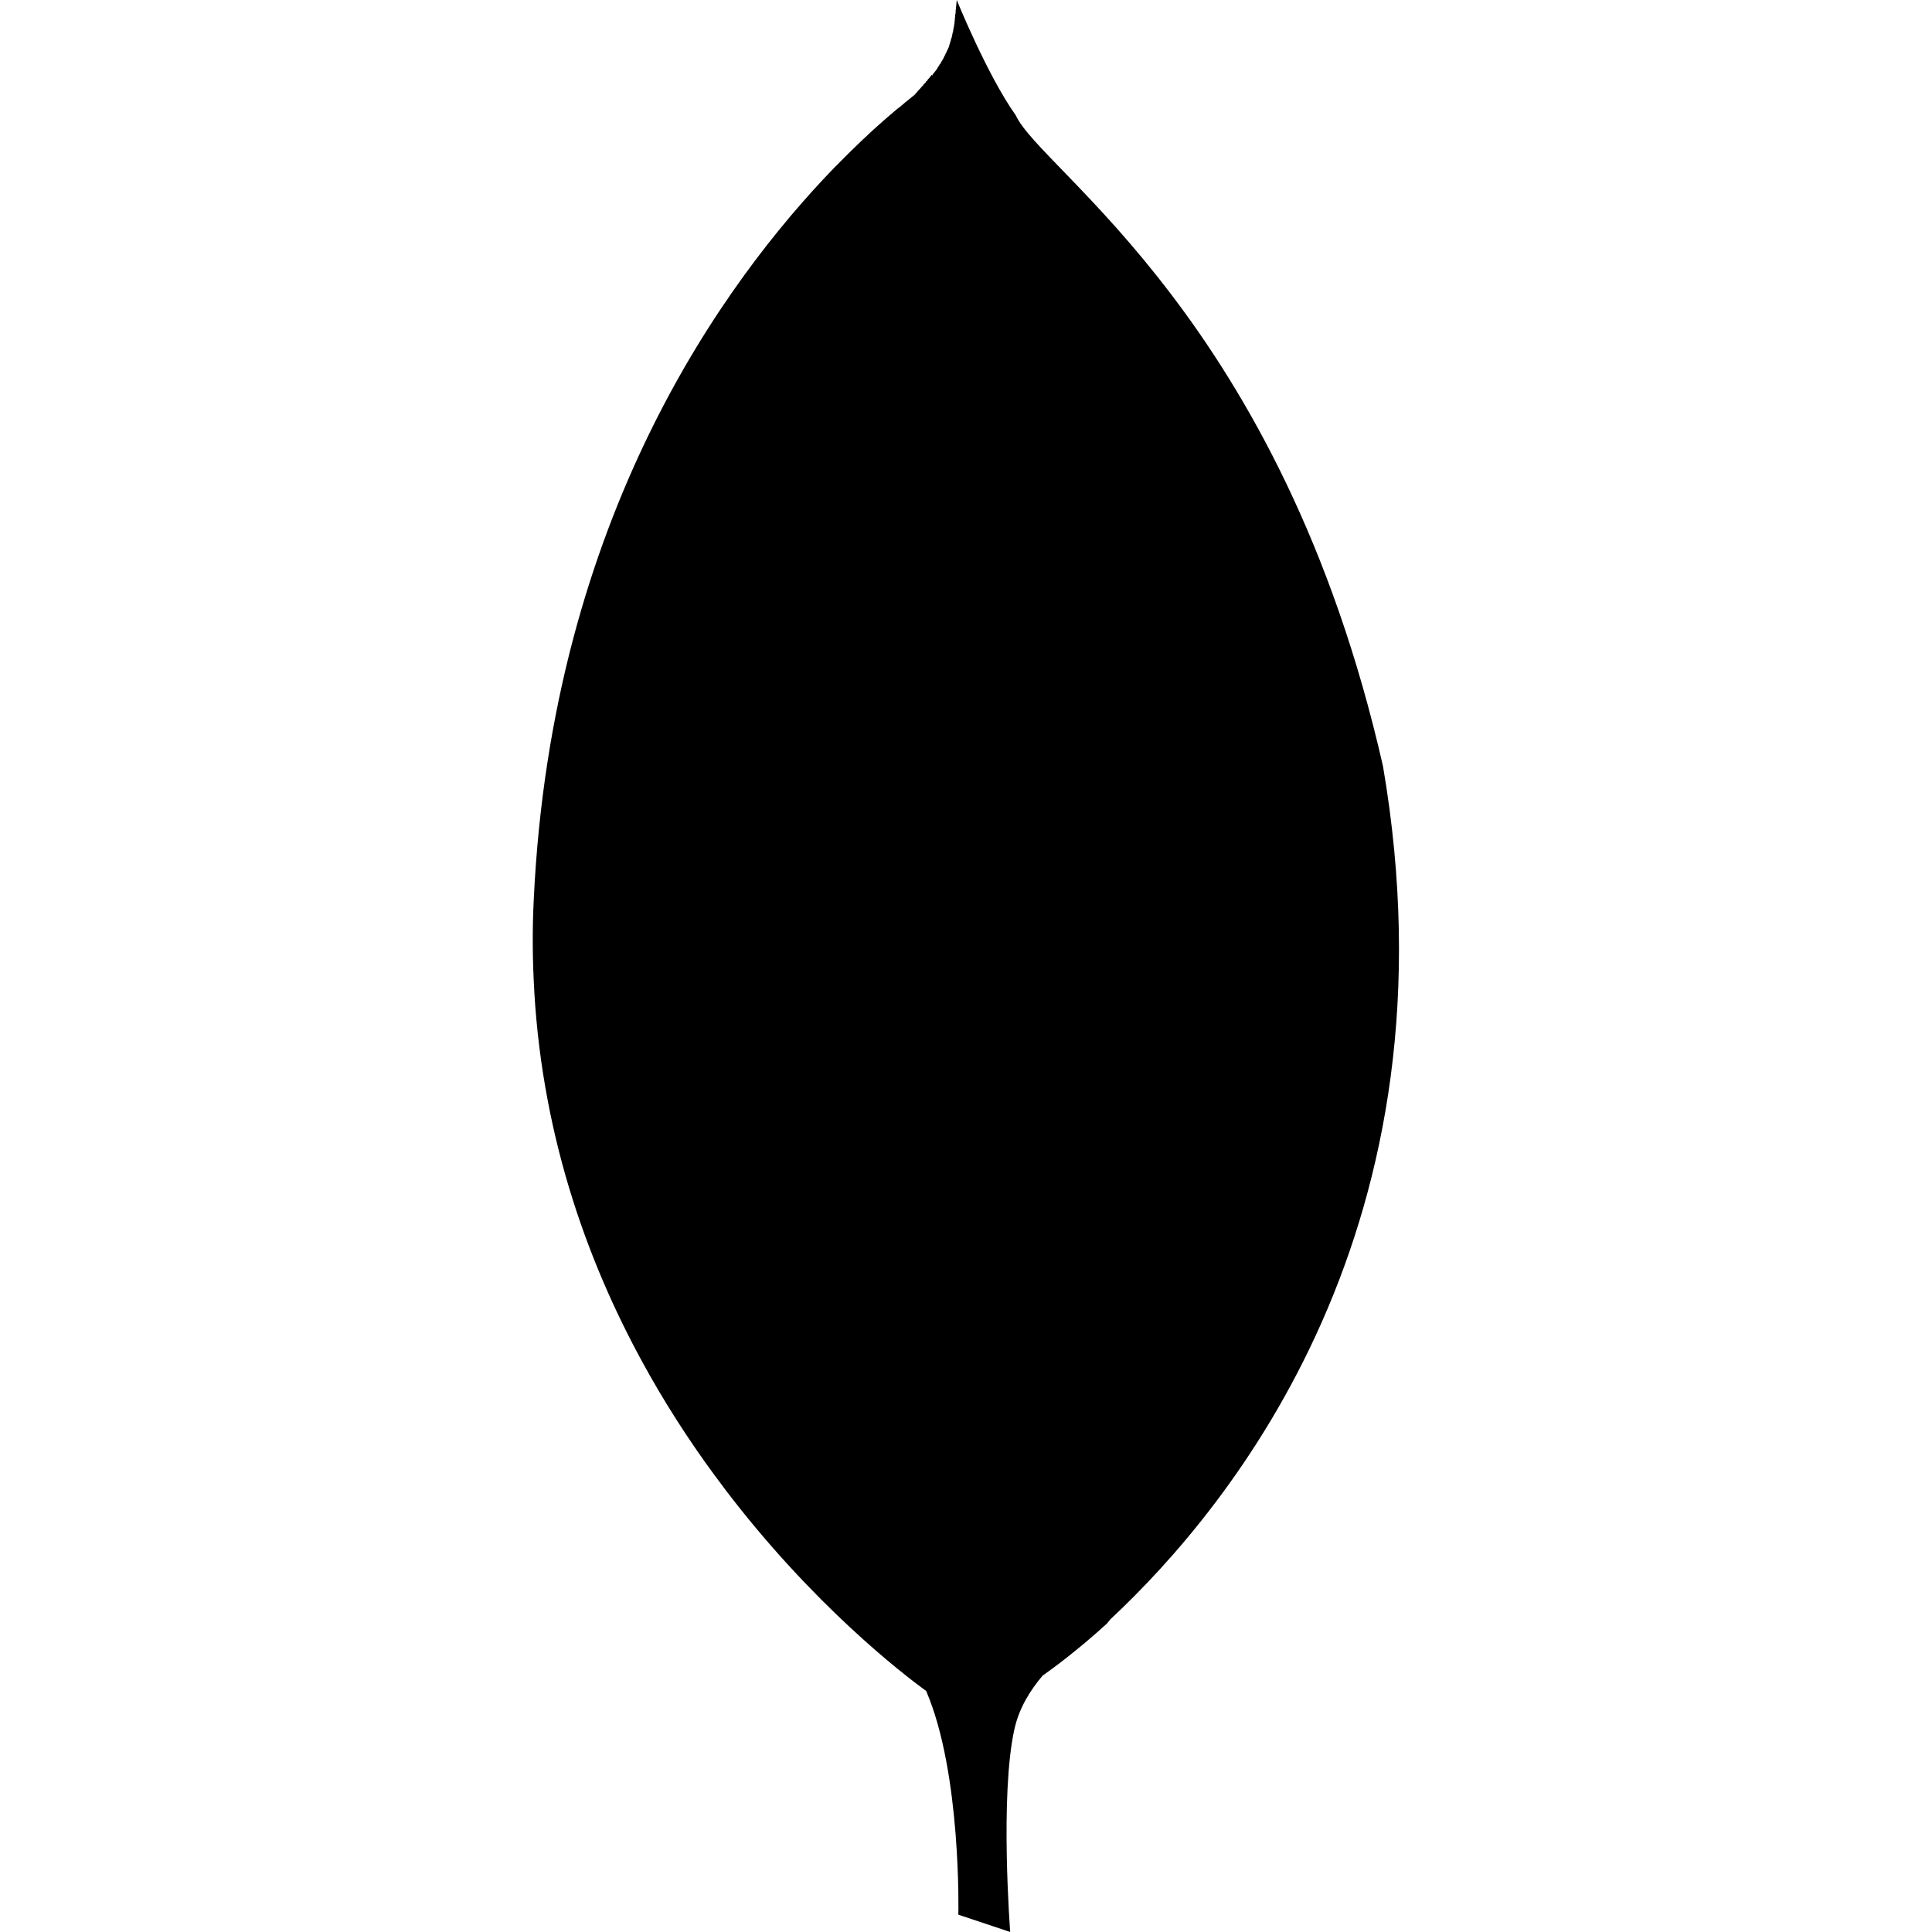
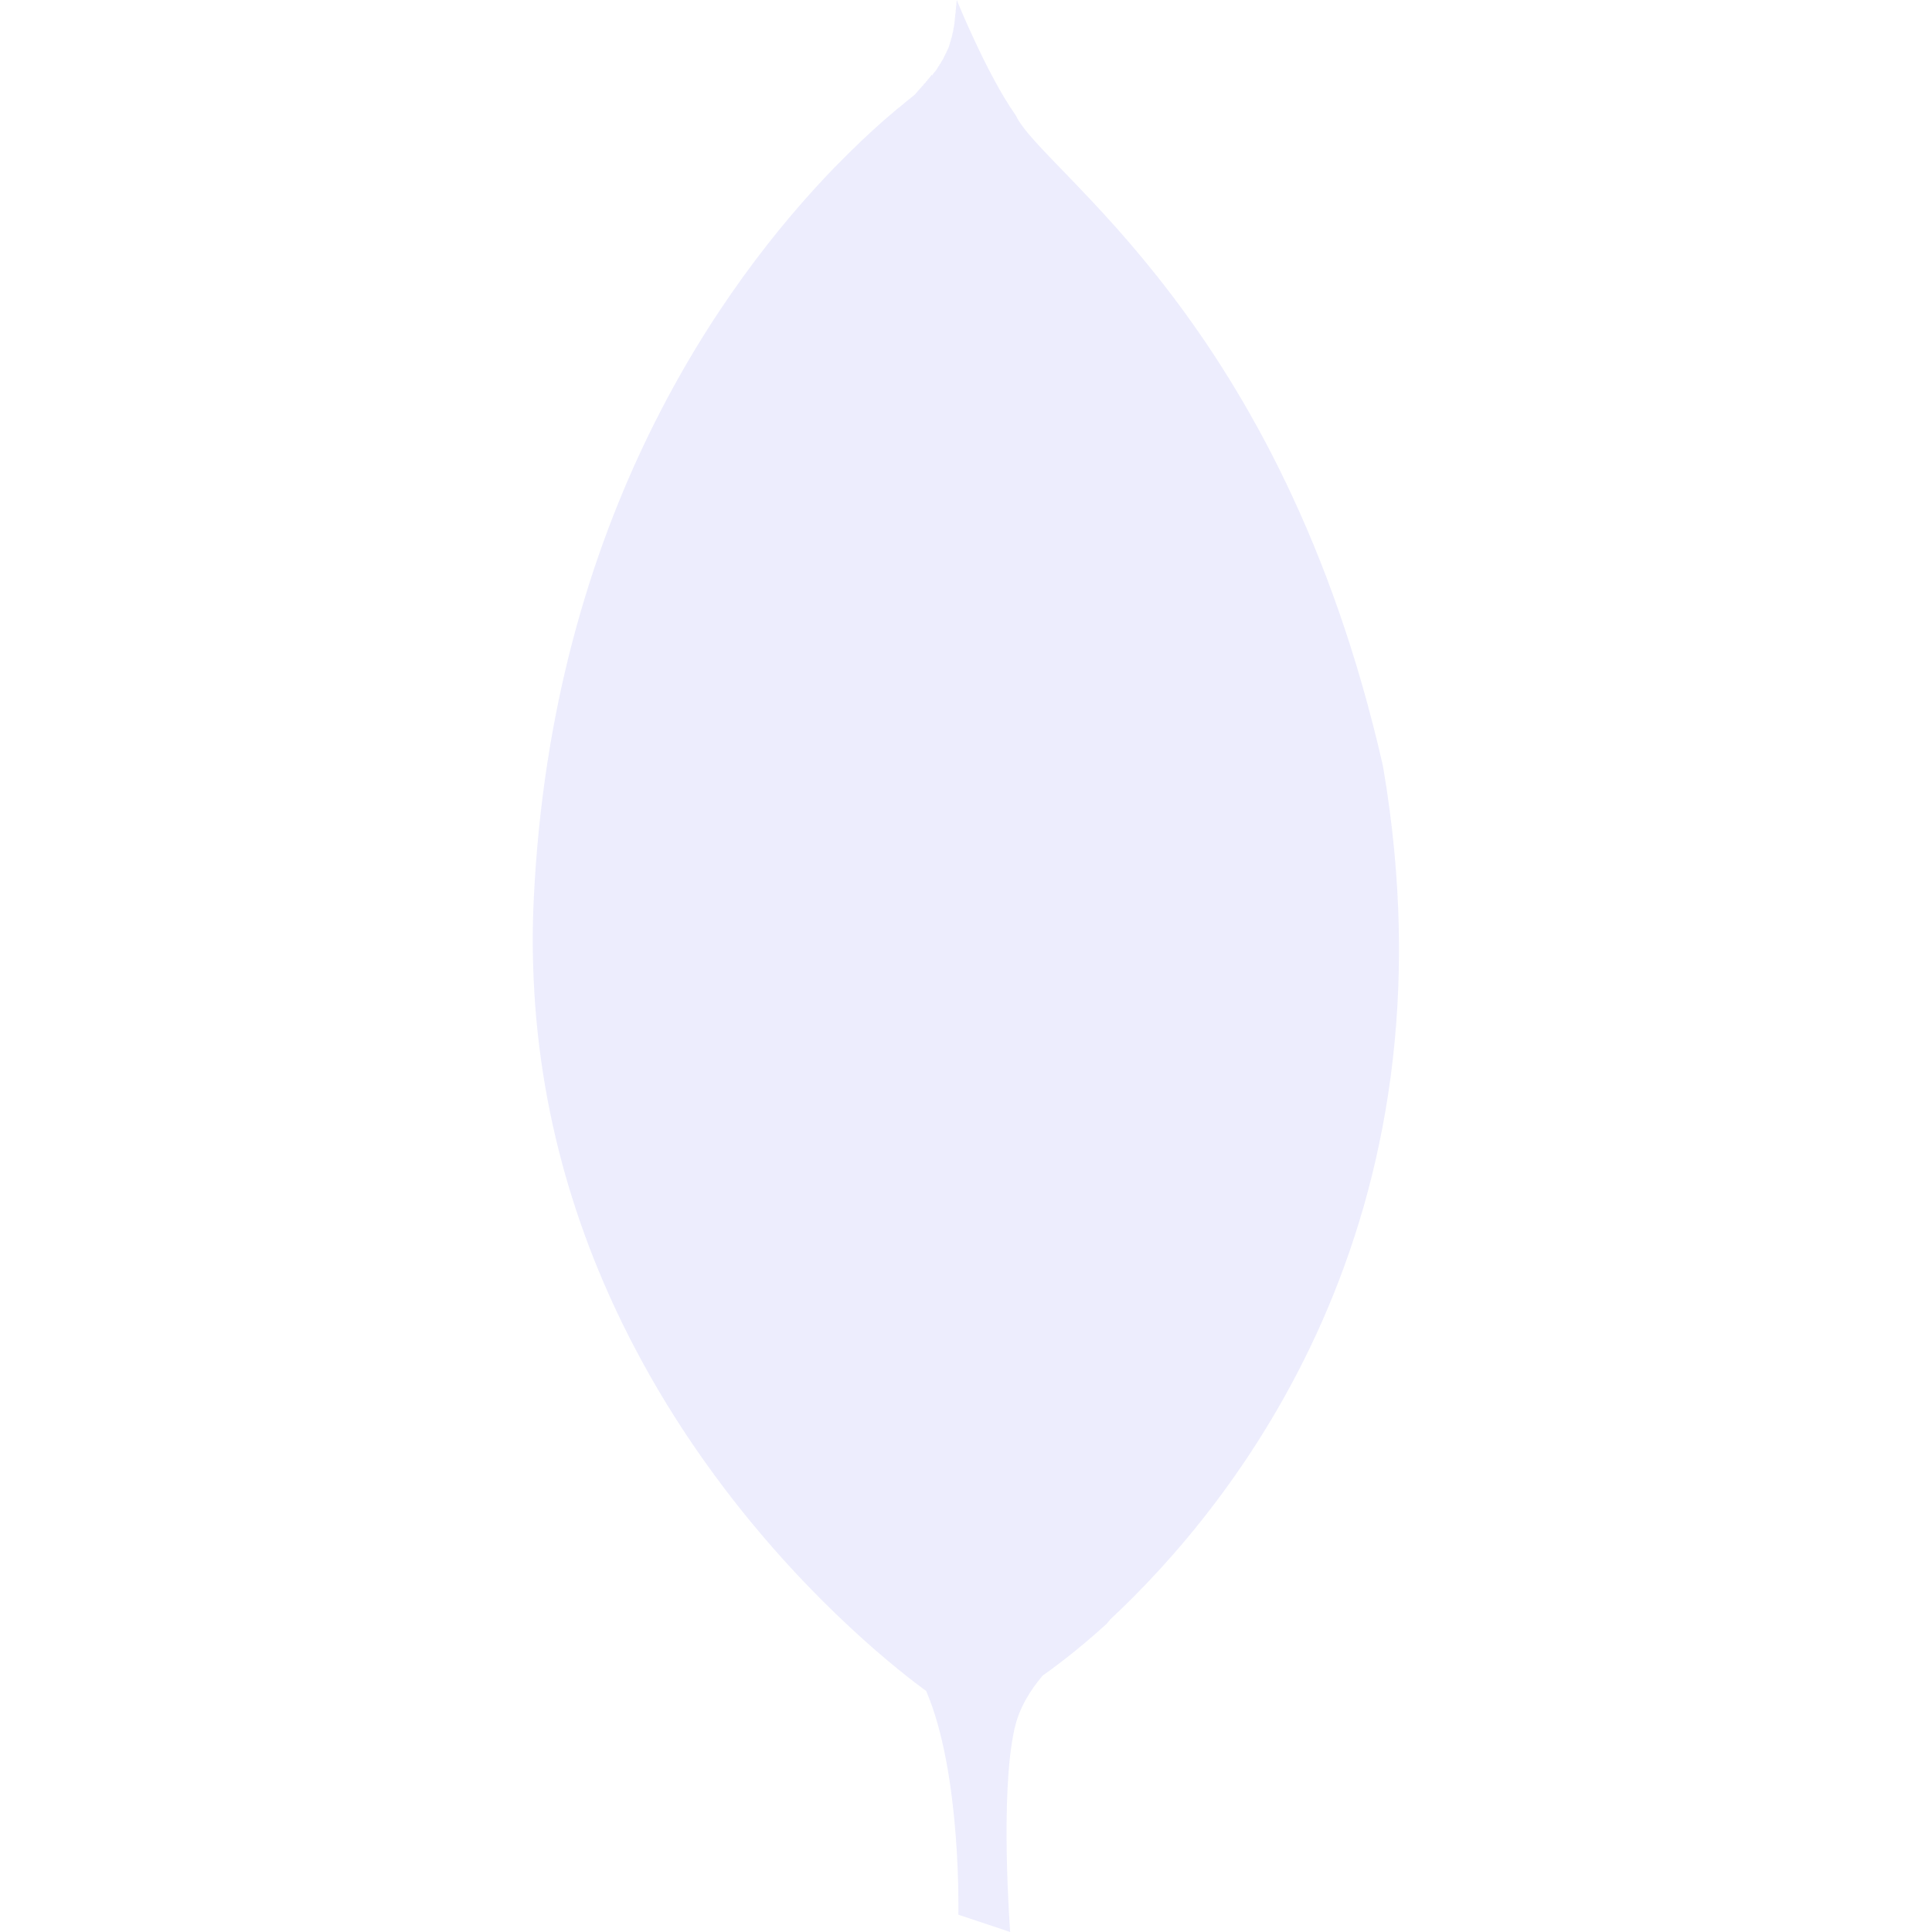
<svg xmlns="http://www.w3.org/2000/svg" role="img" viewBox="0 0 24 24">
-   <path d="M17.18 9.518c-1.263-5.56-4.242-7.387-4.562-8.086C12.266.939 11.885 0 11.885 0c-.002.019-.004.031-.005.049v.013h-.001c-.002.015-.003.025-.004.039v.015h-.002c0 .01-.002.018-.002.026v.026h-.003c-.001.008-.001.018-.003.025v.021h-.002c0 .007 0 .015-.002.021v.02h-.002c0 .01-.001.022-.002.032v.002c-.003.017-.006.034-.009.05v.008h-.002c-.001.004-.003.008-.003.012v.017h-.003v.022h-.005v.018h-.005v.021h-.004v.019h-.004v.017h-.006v.014h-.004v.018h-.004v.014h-.005v.013H11.8v.015h-.004c-.001.001-.001.003-.001.004v.01h-.003c-.001.002-.001.004-.001.006v.006h-.002c-.001.003-.002.008-.002.01-.003.007-.007.014-.01.021v.002c-.002.002-.004.005-.005.007v.008h-.004v.008h-.005v.008h-.003v.01h-.006v.014h-.004v.004h-.004v.008h-.004v.011h-.004v.008h-.006v.011h-.004v.008h-.005v.008h-.003v.01h-.005v.008h-.004v.006h-.004v.008h-.006V.76h-.004v.006h-.005v.008h-.004v.011h-.005v.004h-.003v.008h-.006v.004h-.004v.01h-.004v.004h-.004v.008h-.005v.006h-.003l-.002.004v.004h-.002c-.001.002-.002.002-.002.004v.001h-.001c-.001.003-.002.005-.004.007v.003h-.001c-.005.006-.008.012-.012.018v.001c-.002.002-.007.006-.009.01v.002h-.001c-.001.001-.003.002-.003.003v.003h-.002l-.003.003v.001h-.001c0 .001-.002.002-.003.004v.004h-.003l-.002.002v.002h-.002c0 .002-.002.002-.002.003v.003h-.004c0 .001-.001.002-.002.003V.92h-.003v.004h-.004V.93h-.004v.008h-.005V.93h-.005v.004h-.004V.94h-.005v.008h-.005v.004h-.004v.006h-.004v.004h-.004V.97h-.006v.004h-.004V.98h-.005v.004h-.004v.005h-.005v.01h-.002v.004h-.006v.005h-.004v.002h-.004v.004h-.005v.01h-.004v.004h-.005v.004h-.004v.006h-.005v.004h-.005v.004h-.004v.004h-.004v.01h-.004v.005h-.006v.004h-.004v.004h-.005v.006h-.004v.004h-.005v.007h-.004v.004h-.006V1.1h-.002v.004h-.004v.004h-.005v.004h-.004v.006h-.005v.004h-.003c-.001.001-.001.002-.001.002v.002h-.002l-.004.004s-.002.002-.004.003v.006h-.004v.005h-.004v.004h-.004v.004h-.003l-.003.003v.003h-.002l-.002.002v.003h-.002c-.005.006-.007.01-.014.016-.002.002-.008.007-.012.01-.012.008-.027.021-.039.032-.008.005-.016.012-.022.017v.001h-.001c-.016.013-.031.025-.049.039v.001c-.024.02-.047.039-.074.062V1.34h-.002c-.057.047-.117.1-.186.159V1.5h-.001c-.169.148-.37.338-.595.568l-.015.015-.004.004C9 3.494 6.857 6.426 6.631 11.164c-.02.392-.016.773.006 1.144v.009c.109 1.867.695 3.461 1.428 4.756v.001c.292.516.607.985.926 1.405v.001c1.102 1.455 2.227 2.317 2.514 2.526.441 1.023.4 2.779.4 2.779l.644.215s-.131-1.701.053-2.522c.057-.257.192-.476.349-.662.106-.075.42-.301.797-.645.018-.019.028-.036.044-.054 1.521-1.418 4.362-4.91 3.388-10.599z" />
+   <path fill="#ededfd" d="M17.18 9.518c-1.263-5.56-4.242-7.387-4.562-8.086C12.266.939 11.885 0 11.885 0c-.002.019-.004.031-.005.049v.013h-.001c-.002.015-.003.025-.004.039v.015h-.002c0 .01-.002.018-.002.026v.026h-.003c-.001.008-.001.018-.003.025v.021h-.002c0 .007 0 .015-.002.021v.02h-.002c0 .01-.001.022-.002.032v.002c-.003.017-.006.034-.009.05v.008h-.002c-.001.004-.003.008-.003.012v.017h-.003v.022h-.005v.018h-.005v.021h-.004v.019h-.004v.017h-.006v.014h-.004v.018h-.004v.014h-.005v.013H11.8v.015h-.004c-.001.001-.001.003-.001.004v.01h-.003c-.001.002-.001.004-.001.006v.006h-.002c-.001.003-.002.008-.002.01-.003.007-.007.014-.01.021v.002c-.002.002-.004.005-.005.007v.008h-.004v.008h-.005v.008h-.003v.01h-.006v.014h-.004v.004h-.004v.008h-.004v.011h-.004v.008h-.006v.011h-.004v.008h-.005v.008h-.003v.01h-.005v.008h-.004v.006h-.004v.008h-.006V.76h-.004v.006h-.005v.008h-.004v.011h-.005v.004h-.003v.008h-.006v.004h-.004v.01h-.004v.004h-.004v.008h-.005v.006h-.003l-.002.004v.004h-.002c-.001.002-.002.002-.002.004v.001h-.001c-.001.003-.002.005-.004.007v.003h-.001c-.005.006-.008.012-.012.018v.001c-.002.002-.007.006-.009.01v.002h-.001c-.001.001-.003.002-.003.003v.003h-.002l-.003.003v.001h-.001c0 .001-.002.002-.003.004v.004h-.003l-.002.002v.002h-.002c0 .002-.002.002-.002.003v.003h-.004c0 .001-.001.002-.002.003V.92h-.003v.004h-.004V.93h-.004v.008h-.005V.93h-.005v.004h-.004V.94h-.005v.008h-.005v.004h-.004v.006h-.004v.004h-.004V.97h-.006v.004h-.004V.98h-.005v.004h-.004v.005h-.005v.01h-.002v.004h-.006v.005h-.004v.002h-.004v.004h-.005v.01h-.004v.004h-.005v.004h-.004v.006h-.005v.004h-.005v.004h-.004v.004h-.004v.01h-.004v.005h-.006v.004h-.004v.004h-.005v.006h-.004v.004h-.005v.007h-.004v.004h-.006V1.1h-.002v.004h-.004v.004h-.005v.004h-.004v.006h-.005v.004h-.003c-.001.001-.001.002-.001.002v.002h-.002l-.004.004s-.002.002-.004.003v.006h-.004v.005h-.004v.004h-.004v.004h-.003l-.003.003v.003h-.002l-.002.002v.003h-.002c-.005.006-.007.01-.014.016-.002.002-.008.007-.012.01-.012.008-.027.021-.039.032-.008.005-.016.012-.022.017v.001h-.001c-.016.013-.031.025-.049.039v.001c-.024.02-.047.039-.074.062V1.34h-.002c-.057.047-.117.1-.186.159V1.5h-.001c-.169.148-.37.338-.595.568l-.015.015-.004.004C9 3.494 6.857 6.426 6.631 11.164c-.02.392-.016.773.006 1.144v.009c.109 1.867.695 3.461 1.428 4.756v.001c.292.516.607.985.926 1.405v.001c1.102 1.455 2.227 2.317 2.514 2.526.441 1.023.4 2.779.4 2.779l.644.215s-.131-1.701.053-2.522c.057-.257.192-.476.349-.662.106-.075.42-.301.797-.645.018-.019.028-.036.044-.054 1.521-1.418 4.362-4.91 3.388-10.599z" />
</svg>
